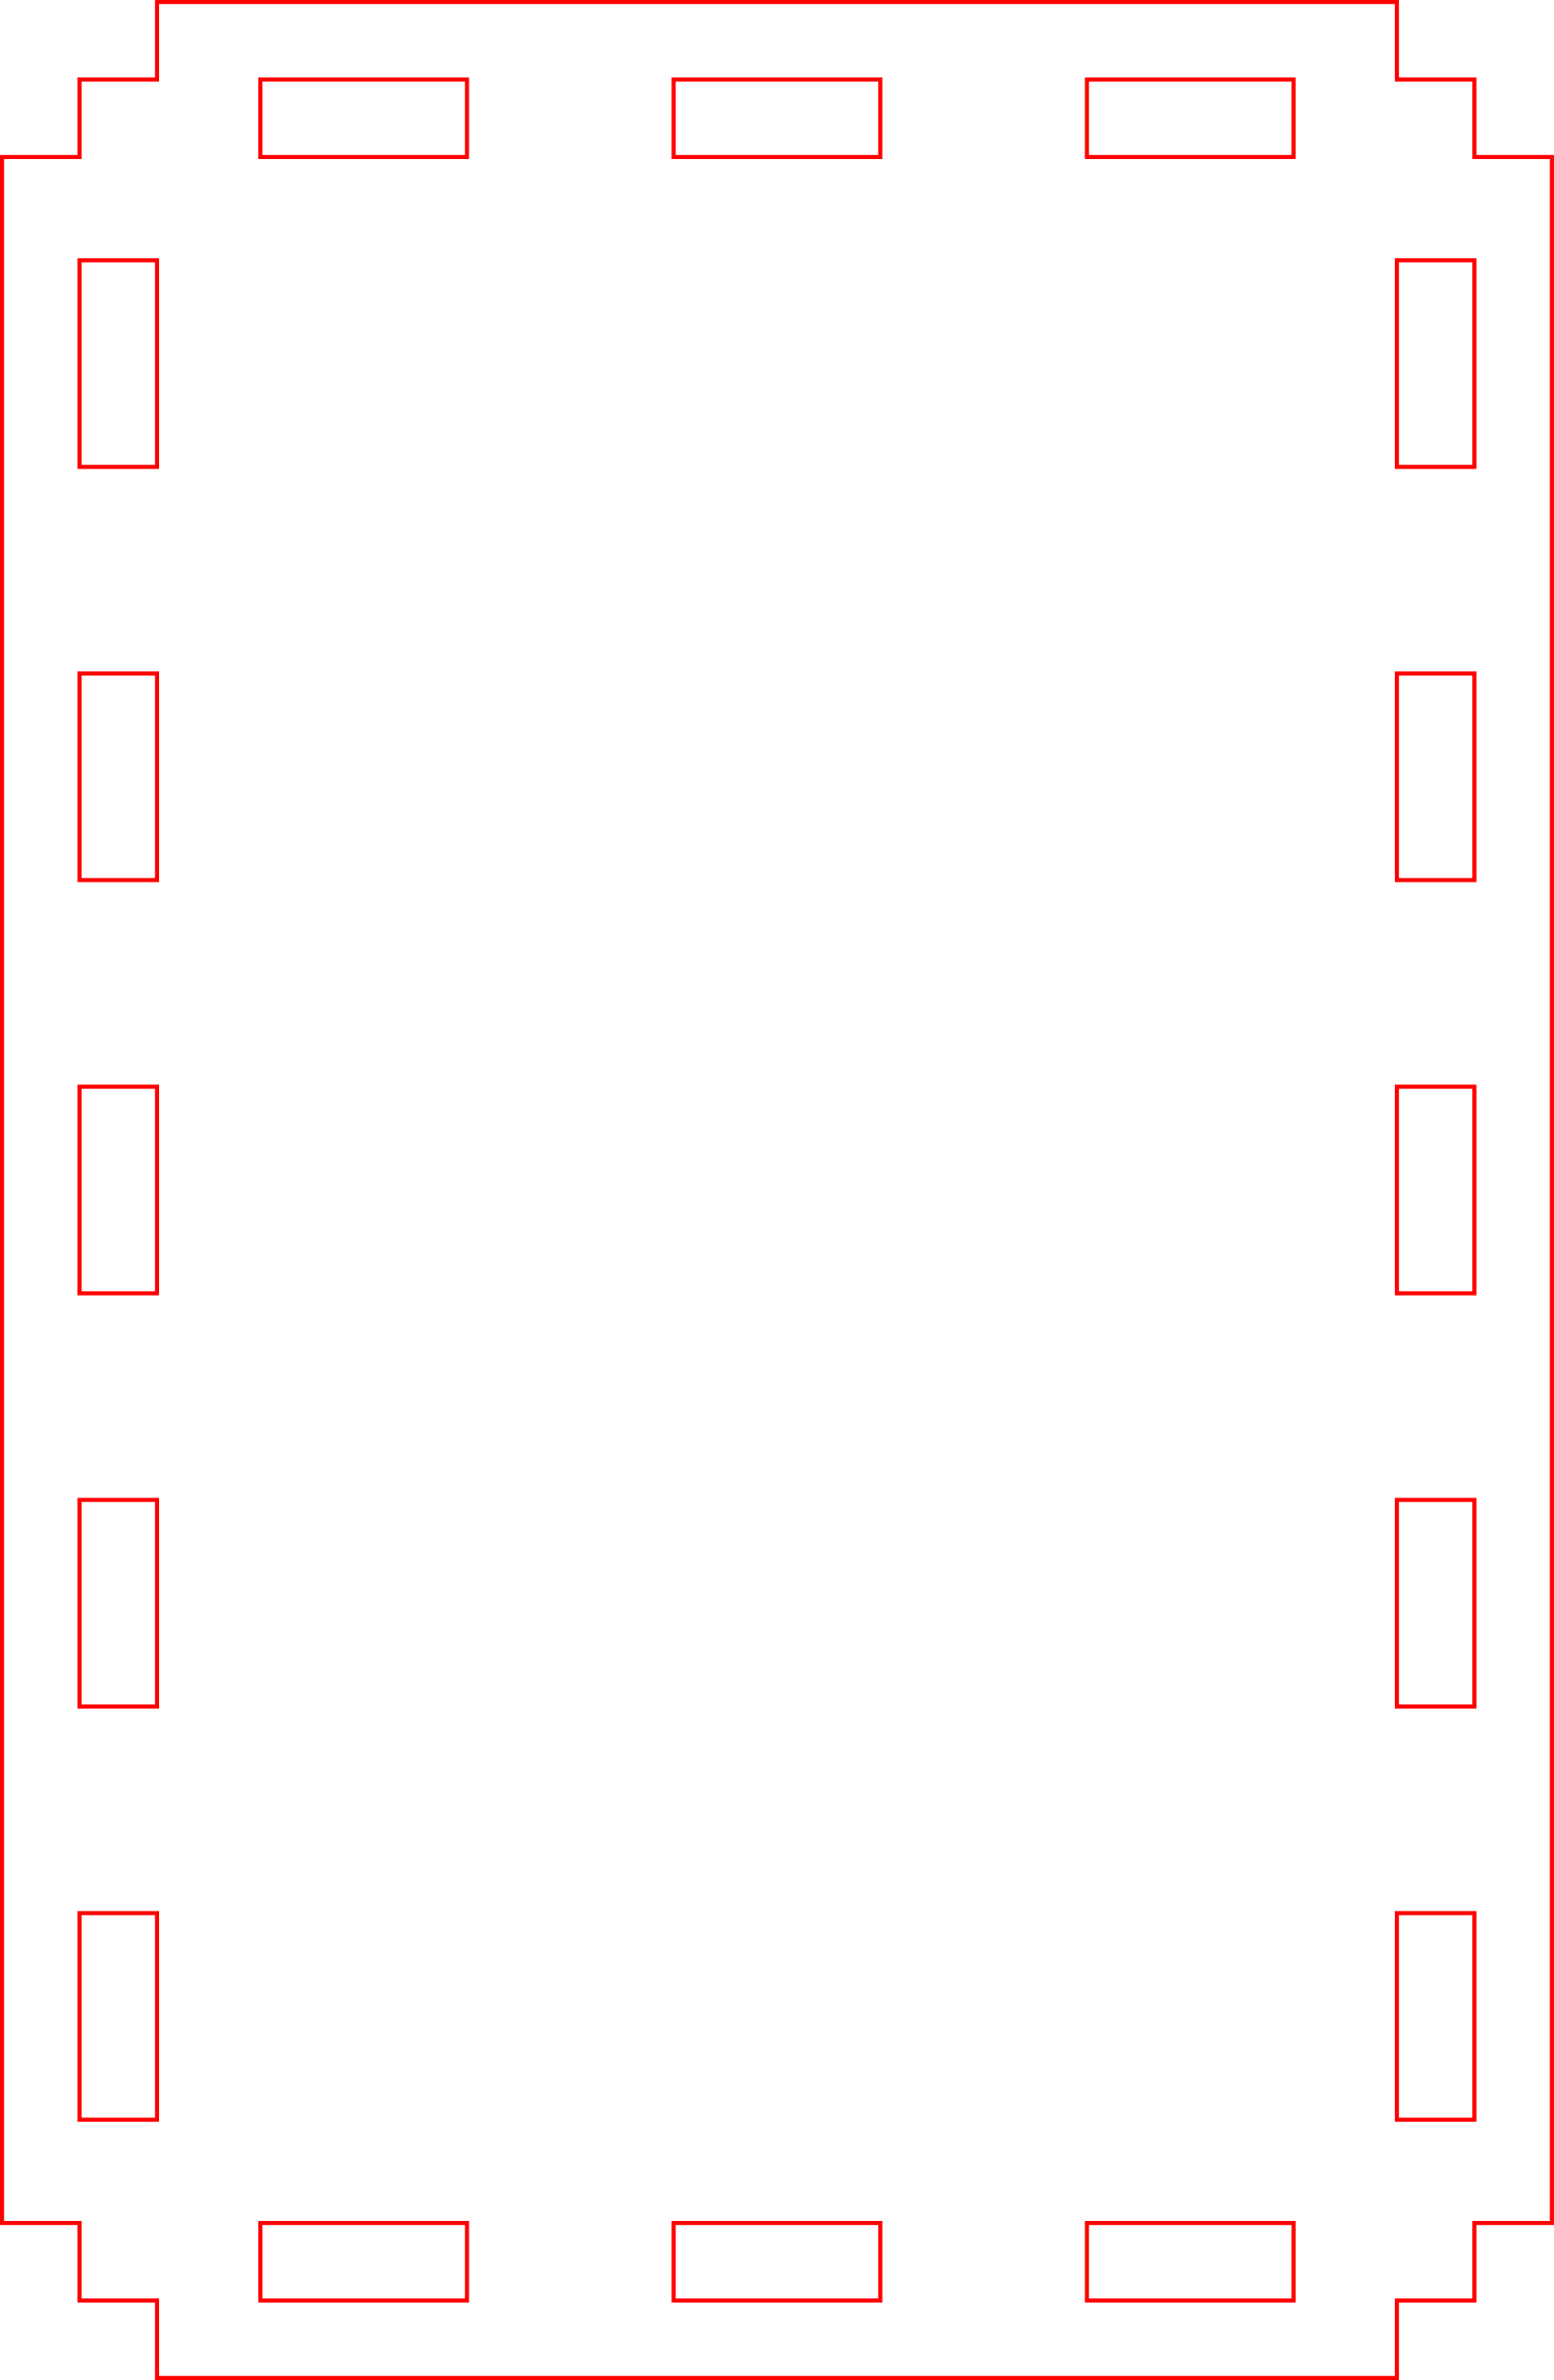
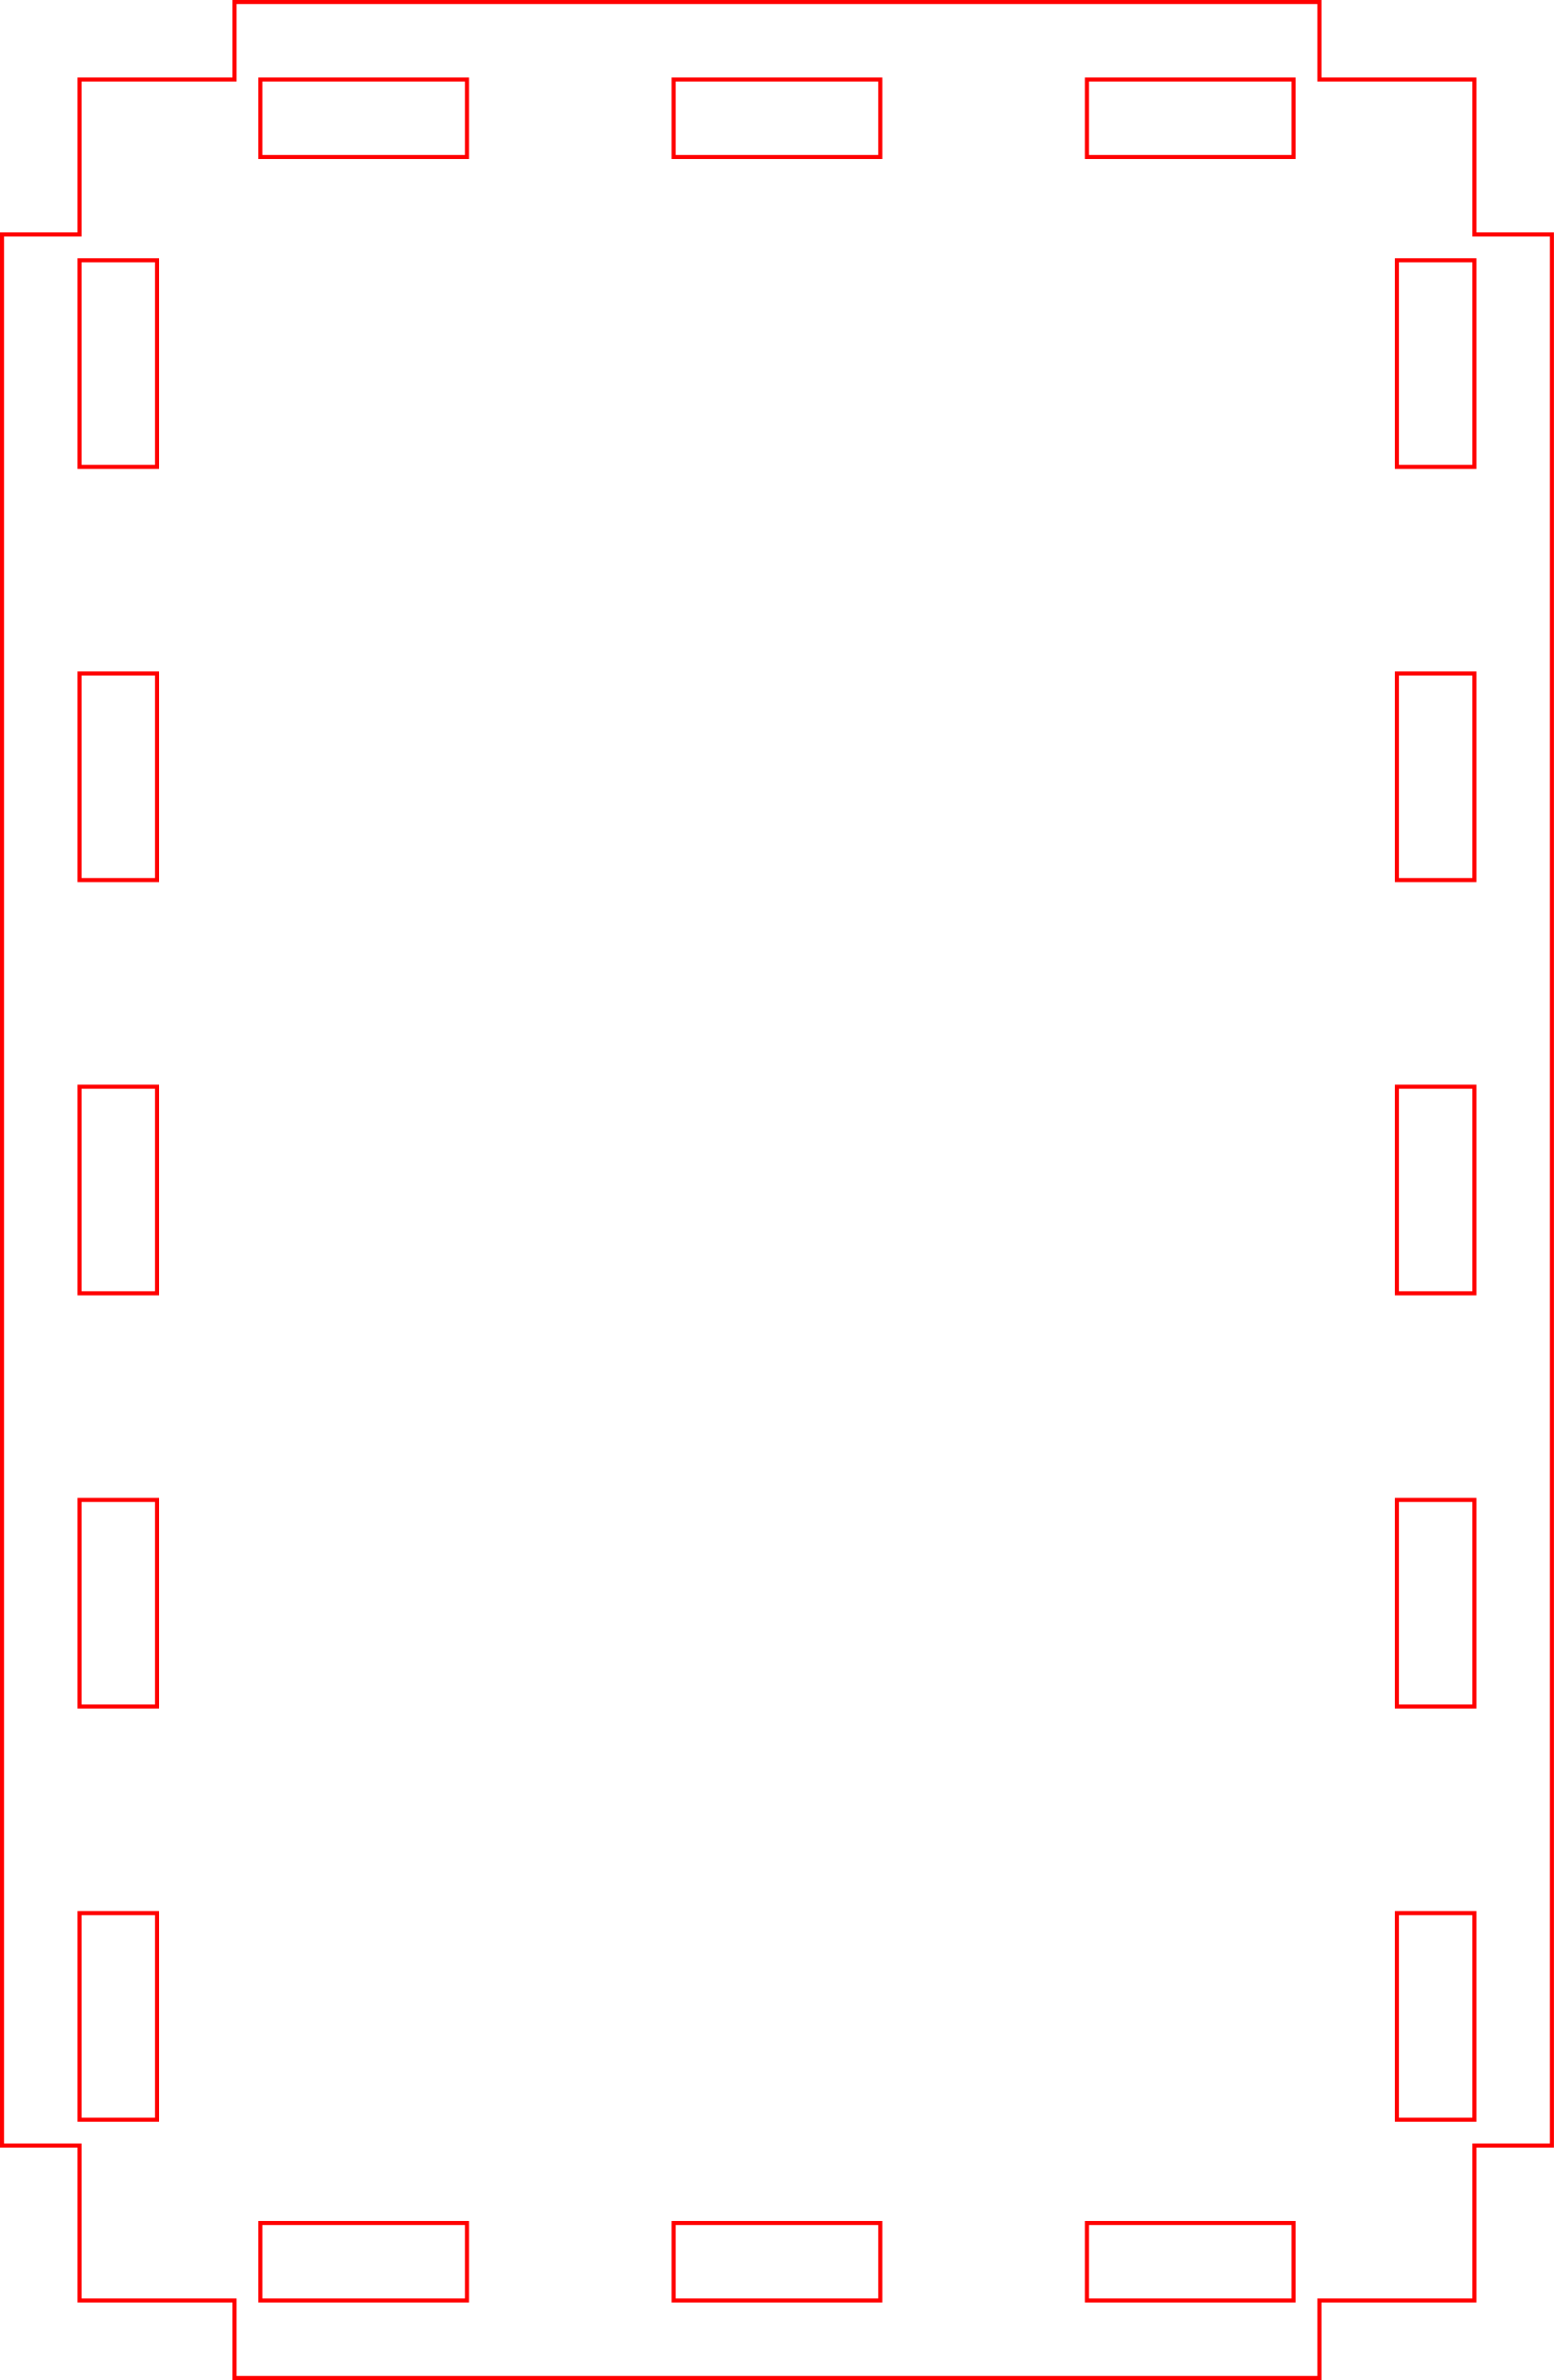
<svg xmlns="http://www.w3.org/2000/svg" width="191mm" height="292.6mm" viewBox="-226 -286 191 292.6" version="1.1" id="svg869">
  <defs id="defs873" />
  <flowRoot xml:space="preserve" id="flowRoot927" style="font-style:normal;font-weight:normal;font-size:40px;line-height:1.25;font-family:sans-serif;letter-spacing:0px;word-spacing:0px;fill:#000000;fill-opacity:1;stroke:none" transform="matrix(0.2645833,0,0,0.2645833,-356.5,-425.7)">
    <flowRegion id="flowRegion929">
      <rect id="rect931" width="648" height="1032" x="530.173" y="564.945" />
    </flowRegion>
    <flowPara id="flowPara933" />
  </flowRoot>
-   <path style="fill:none;stroke:#ff0000;stroke-width:0.5;stroke-opacity:1" d="m -54.3,-3.175 h 9.525 v -9.525 h 9.525 V -266.7 h -9.525 v -9.525 h -9.525 v -9.525 H -206.7 v 9.525 h -9.525 v 9.525 h -9.525 v 254 h 9.525 v 9.525 h 9.525 v 9.525 h 152.4 z" id="path105" />
-   <path style="fill:none;stroke:#ff0000;stroke-width:0.5;stroke-opacity:1" d="m -194,-266.7 v -9.525 h 25.4 v 9.525 z" id="path103" />
-   <path style="fill:none;stroke:#ff0000;stroke-width:0.5;stroke-opacity:1" d="m -143.2,-266.7 v -9.525 h 25.4 v 9.525 z" id="path101" />
-   <path style="fill:none;stroke:#ff0000;stroke-width:0.5;stroke-opacity:1" d="m -92.4,-266.7 v -9.525 h 25.4 v 9.525 z" id="path99" />
-   <path style="fill:none;stroke:#ff0000;stroke-width:0.5;stroke-opacity:1" d="M -216.225,-228.6 V -254 h 9.525 v 25.4 z" id="path97" />
-   <path style="fill:none;stroke:#ff0000;stroke-width:0.5;stroke-opacity:1" d="M -54.3,-228.6 V -254 h 9.525 v 25.4 z" id="path95" />
-   <path style="fill:none;stroke:#ff0000;stroke-width:0.5;stroke-opacity:1" d="m -216.225,-177.8 v -25.4 h 9.525 v 25.4 z" id="path93" />
-   <path style="fill:none;stroke:#ff0000;stroke-width:0.5;stroke-opacity:1" d="m -54.3,-177.8 v -25.4 h 9.525 v 25.4 z" id="path91" />
-   <path style="fill:none;stroke:#ff0000;stroke-width:0.5;stroke-opacity:1" d="m -54.3,-127 v -25.4 h 9.525 v 25.4 z" id="path89" />
-   <path style="fill:none;stroke:#ff0000;stroke-width:0.5;stroke-opacity:1" d="m -216.225,-127 v -25.4 h 9.525 v 25.4 z" id="path87" />
-   <path style="fill:none;stroke:#ff0000;stroke-width:0.5;stroke-opacity:1" d="M -216.225,-76.2 V -101.6 h 9.525 v 25.4 z" id="path85" />
-   <path style="fill:none;stroke:#ff0000;stroke-width:0.5;stroke-opacity:1" d="M -54.3,-76.2 V -101.6 h 9.525 v 25.4 z" id="path83" />
-   <path style="fill:none;stroke:#ff0000;stroke-width:0.5;stroke-opacity:1" d="m -54.3,-25.4 v -25.4 h 9.525 v 25.4 z" id="path81" />
-   <path style="fill:none;stroke:#ff0000;stroke-width:0.5;stroke-opacity:1" d="m -216.225,-25.4 v -25.4 h 9.525 v 25.4 z" id="path79" />
-   <path style="fill:none;stroke:#ff0000;stroke-width:0.5;stroke-opacity:1" d="m -194,-3.175 v -9.525 h 25.4 v 9.525 z" id="path77" />
-   <path style="fill:none;stroke:#ff0000;stroke-width:0.5;stroke-opacity:1" d="m -143.2,-3.175 v -9.525 h 25.4 v 9.525 z" id="path75" />
-   <path style="fill:none;stroke:#ff0000;stroke-width:0.5;stroke-opacity:1" d="m -92.4,-3.175 v -9.525 h 25.4 v 9.525 z" id="path73" />
+   <path style="fill:none;fill-opacity:1;stroke:#ff0000;stroke-width:0.5;stroke-opacity:1" d="m -63.825,-3.175 h 19.05 v -19.05 h 9.525 v -234.95 h -9.525 v -19.05 h -19.05 v -9.525 H -197.175 v 9.525 h -19.05 v 19.05 h -9.525 v 234.95 h 9.525 v 19.05 h 19.05 V 6.35 h 133.35 z" id="path1051" />
+   <path style="fill:none;fill-opacity:1;stroke:#ff0000;stroke-width:0.5;stroke-opacity:1" d="m -194,-266.7 v -9.525 h 25.4 v 9.525 z" id="path1049" />
+   <path style="fill:none;fill-opacity:1;stroke:#ff0000;stroke-width:0.5;stroke-opacity:1" d="m -143.2,-266.7 v -9.525 h 25.4 v 9.525 z" id="path1047" />
+   <path style="fill:none;fill-opacity:1;stroke:#ff0000;stroke-width:0.5;stroke-opacity:1" d="m -92.4,-266.7 v -9.525 h 25.4 v 9.525 z" id="path1045" />
+   <path style="fill:none;fill-opacity:1;stroke:#ff0000;stroke-width:0.5;stroke-opacity:1" d="M -216.225,-228.6 V -254 h 9.525 v 25.4 z" id="path1043" />
+   <path style="fill:none;fill-opacity:1;stroke:#ff0000;stroke-width:0.5;stroke-opacity:1" d="M -54.3,-228.6 V -254 h 9.525 v 25.4 z" id="path1041" />
+   <path style="fill:none;fill-opacity:1;stroke:#ff0000;stroke-width:0.5;stroke-opacity:1" d="m -216.225,-177.8 v -25.4 h 9.525 v 25.4 z" id="path1039" />
+   <path style="fill:none;fill-opacity:1;stroke:#ff0000;stroke-width:0.5;stroke-opacity:1" d="m -54.3,-177.8 v -25.4 h 9.525 v 25.4 z" id="path1037" />
+   <path style="fill:none;fill-opacity:1;stroke:#ff0000;stroke-width:0.5;stroke-opacity:1" d="m -54.3,-127 v -25.4 h 9.525 v 25.4 z" id="path1035" />
+   <path style="fill:none;fill-opacity:1;stroke:#ff0000;stroke-width:0.5;stroke-opacity:1" d="m -216.225,-127 v -25.4 h 9.525 v 25.4 z" id="path1033" />
+   <path style="fill:none;fill-opacity:1;stroke:#ff0000;stroke-width:0.5;stroke-opacity:1" d="m -216.225,-76.2 v -25.4 h 9.525 v 25.4 z" id="path1031" />
+   <path style="fill:none;fill-opacity:1;stroke:#ff0000;stroke-width:0.5;stroke-opacity:1" d="m -54.3,-76.2 v -25.4 h 9.525 v 25.4 z" id="path1029" />
+   <path style="fill:none;fill-opacity:1;stroke:#ff0000;stroke-width:0.5;stroke-opacity:1" d="m -54.3,-25.4 v -25.4 h 9.525 v 25.4 z" id="path1027" />
+   <path style="fill:none;fill-opacity:1;stroke:#ff0000;stroke-width:0.5;stroke-opacity:1" d="m -216.225,-25.4 v -25.4 h 9.525 v 25.4 z" id="path1025" />
+   <path style="fill:none;fill-opacity:1;stroke:#ff0000;stroke-width:0.5;stroke-opacity:1" d="M -194,-3.175 V -12.7 h 25.4 v 9.525 z" id="path1023" />
+   <path style="fill:none;fill-opacity:1;stroke:#ff0000;stroke-width:0.5;stroke-opacity:1" d="M -143.2,-3.175 V -12.7 h 25.4 v 9.525 z" id="path1021" />
+   <path style="fill:none;fill-opacity:1;stroke:#ff0000;stroke-width:0.5;stroke-opacity:1" d="M -92.4,-3.175 V -12.7 h 25.4 v 9.525 z" id="path1019" />
</svg>
